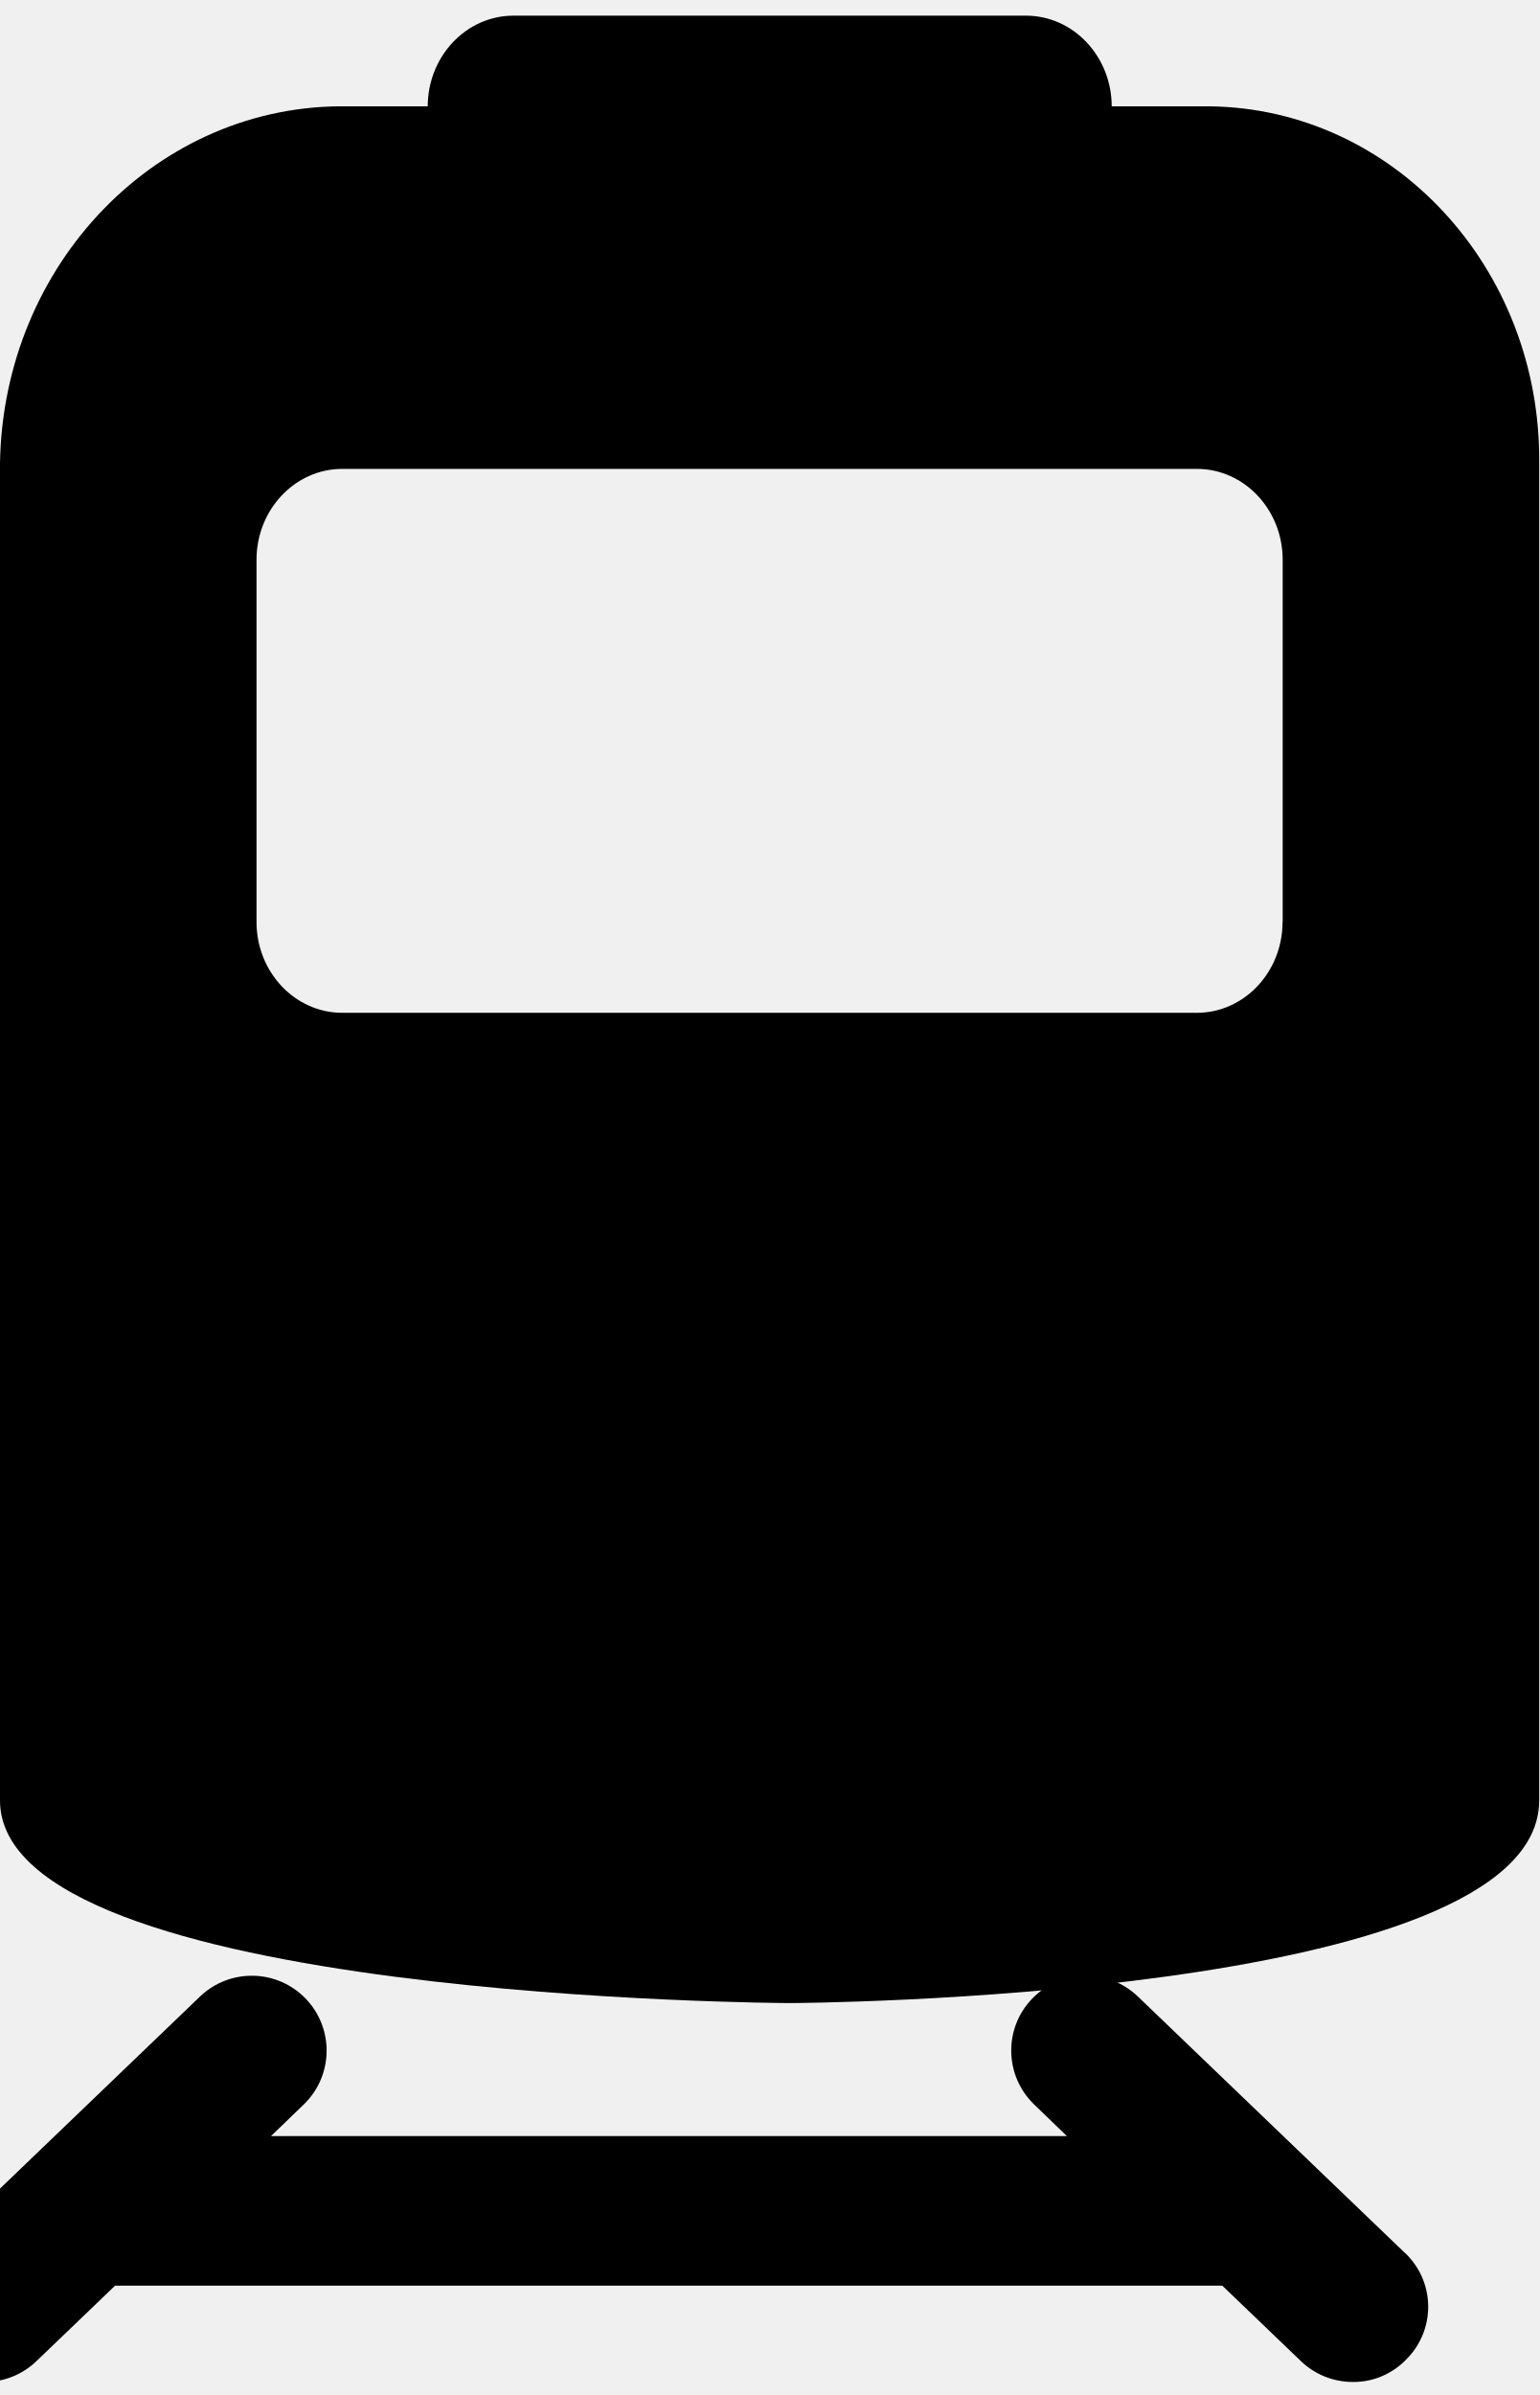
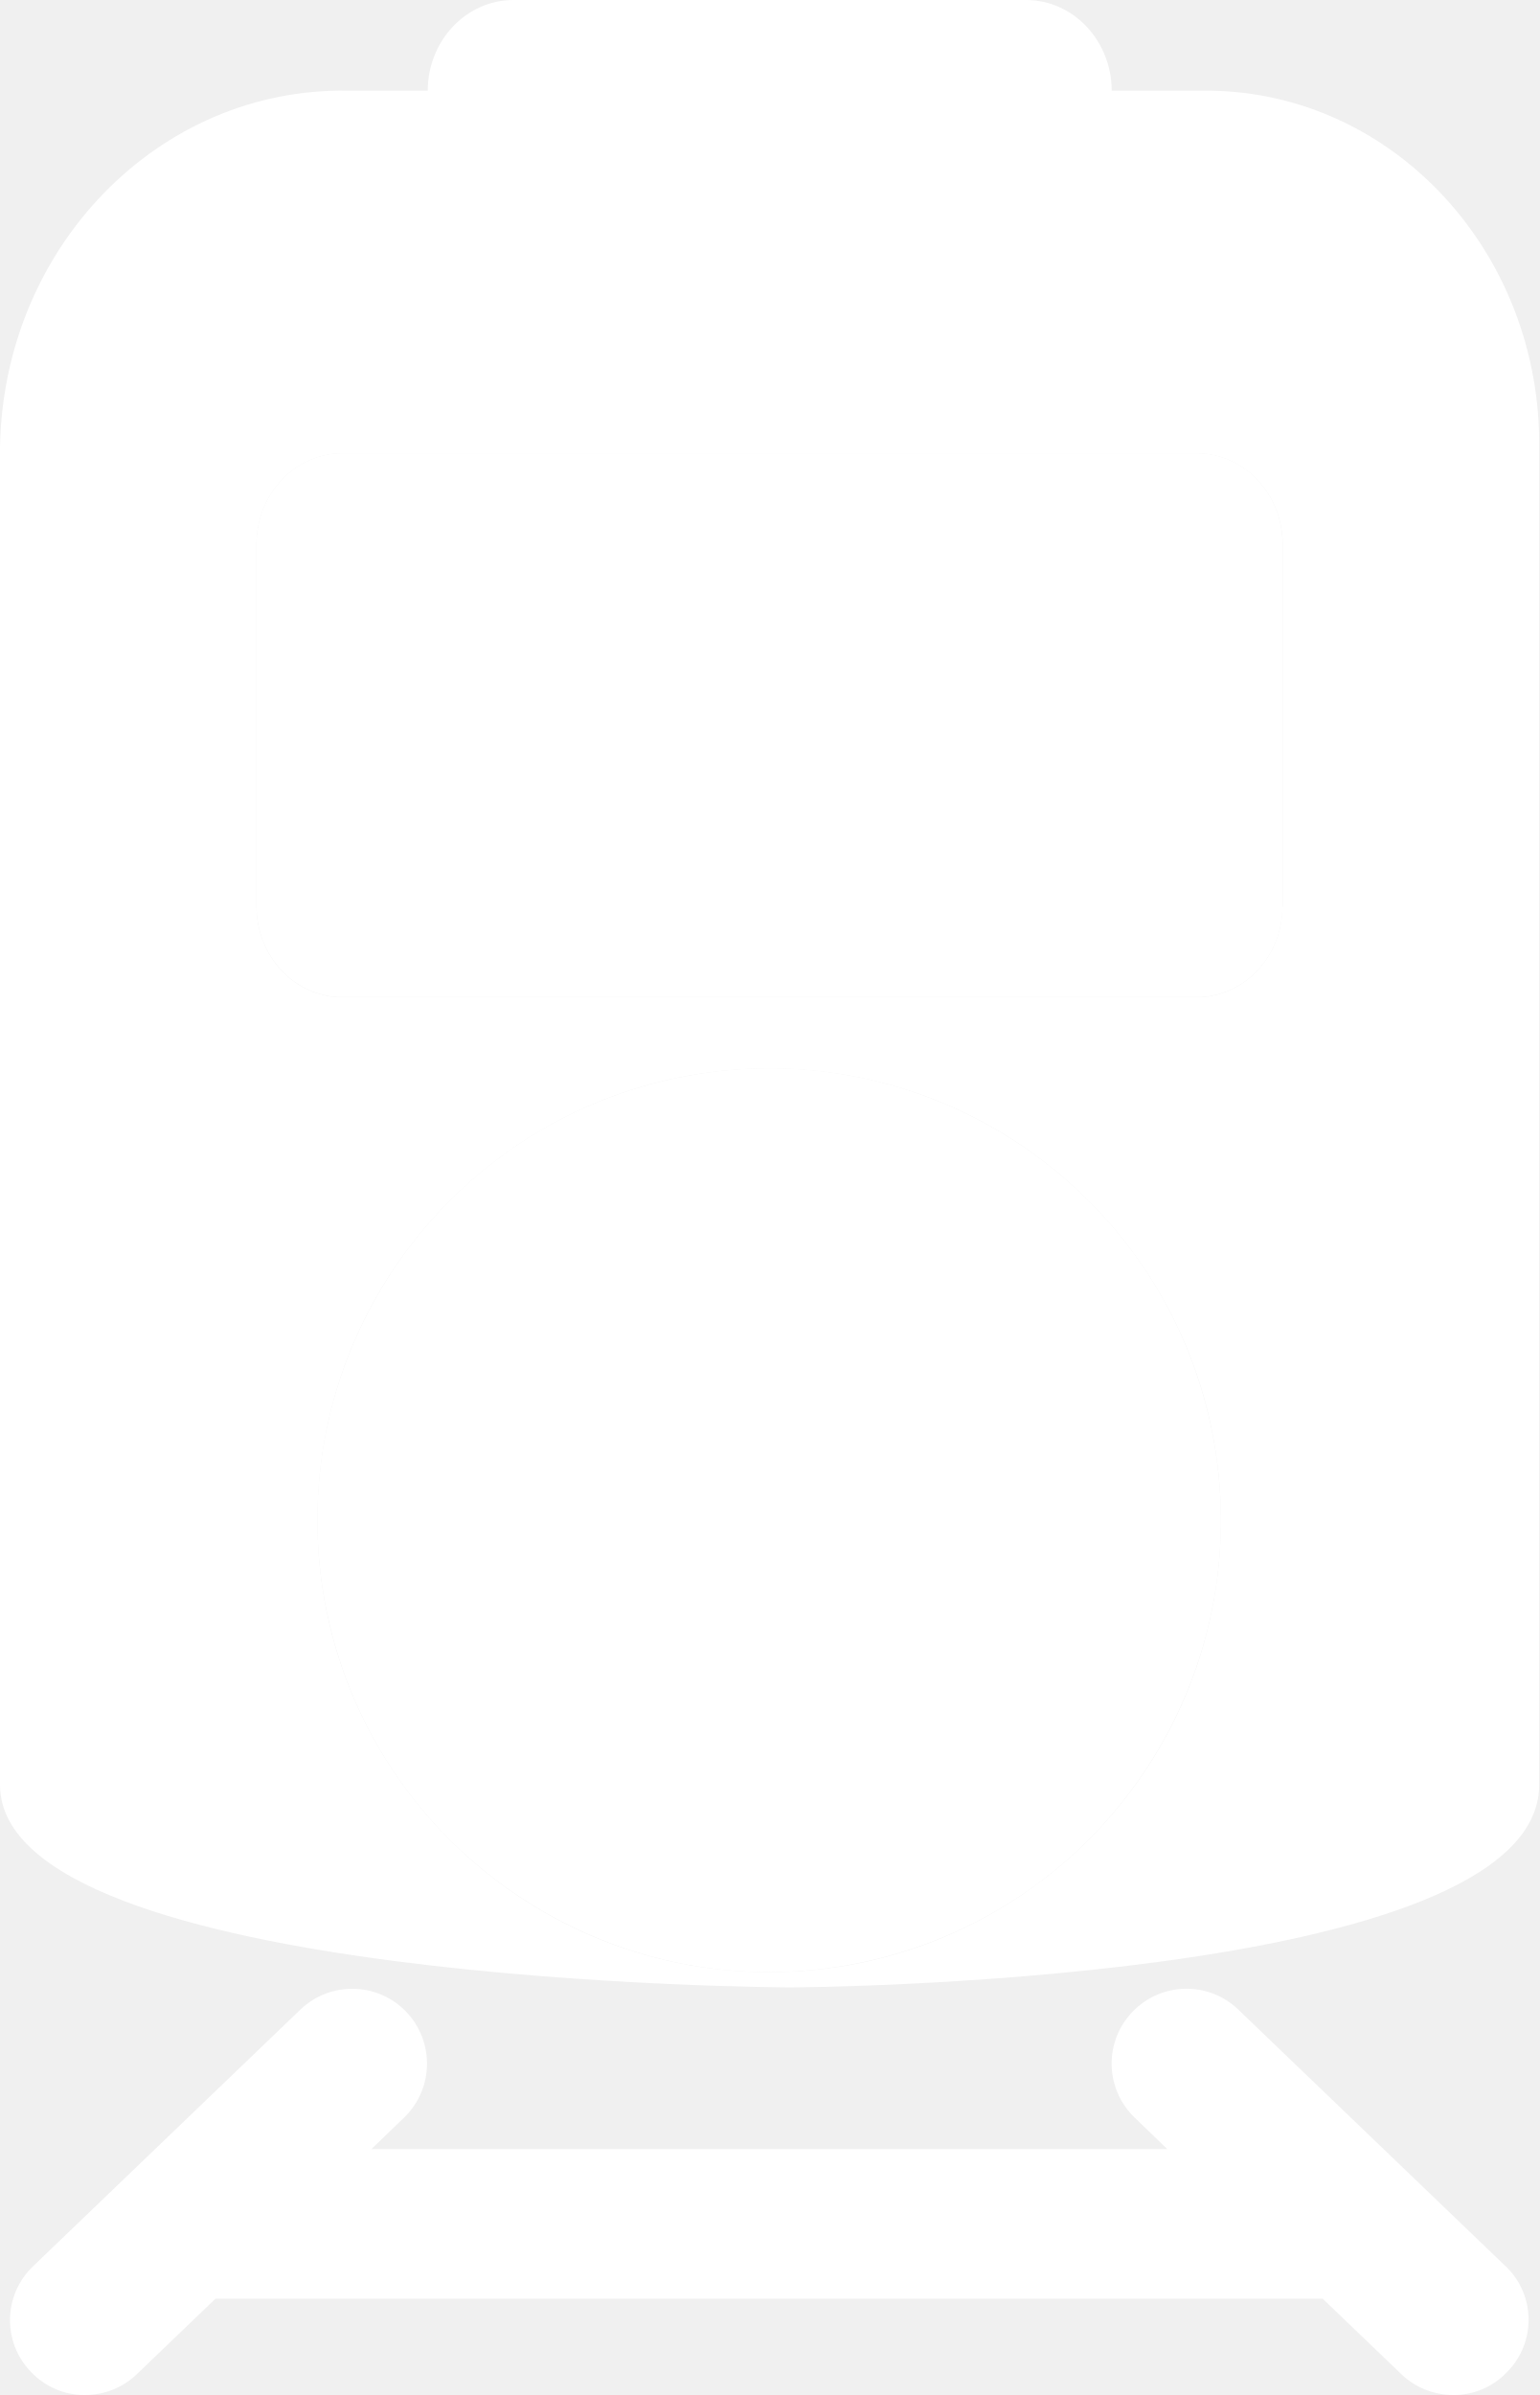
<svg xmlns="http://www.w3.org/2000/svg" id="Layer_2" viewBox="0 0 120.73 187.8">
+   <defs>
+     <style>.cls-1{fill:#fff;}</style>
+   </defs>
  <g id="Layer_3">
    <g>
-       <g id="Icon_ionic-ios-train" transform="translate(-7.875 -1.022)">
-         <path id="Path_1" d="M118.09,177.7l-20.96-20.12c-2.34-2.25-6.05-2.17-8.3,.17-2.25,2.34-2.17,6.05,.17,8.3h0l2.56,2.47H29.13l2.56-2.47c2.34-2.25,2.41-5.96,.17-8.3-2.25-2.34-5.96-2.41-8.3-.17h0L2.6,177.7c-2.34,2.23-2.43,5.93-.2,8.26l.04,.04c1.1,1.16,2.63,1.82,4.23,1.8,1.52,0,2.97-.58,4.07-1.64l6.16-5.91H103.75l6.16,5.91c1.09,1.05,2.55,1.64,4.07,1.64,1.6,.02,3.13-.64,4.23-1.8,2.26-2.28,2.25-5.96-.03-8.22-.03-.03-.06-.06-.09-.09Z" />
-         <g id="Group_1" transform="translate(7.875 2.25)">
-           <path id="Path_2" d="M94.32,7.11h-7.12c-.01-3.92-3.01-7.1-6.71-7.11H40.26c-3.7,.01-6.7,3.19-6.71,7.11h-6.3C12.43,6.88,.24,19.41,0,35.11v104.84c0,15.68,61.95,15.89,61.95,15.89,0,0,58.78-.21,58.78-15.89V35.1c.15-15.3-11.43-27.83-25.87-27.99-.18,0-.36,0-.54,0ZM60.37,142.16c-11.53,0-20.8-10.29-20.08-22.68,.62-10.62,8.77-19.26,18.79-19.92,11.69-.77,21.4,9.05,21.4,21.28s-9.01,21.32-20.12,21.32h0Zm40.23-71.08c-.01,3.92-3.01,7.1-6.71,7.11H26.83c-3.7-.01-6.7-3.19-6.71-7.11v-28.43c.01-3.92,3.01-7.1,6.71-7.11H93.9c3.7,.01,6.7,3.19,6.71,7.11v28.43Z" />
-         </g>
-       </g>
-       <circle cx="60.33" cy="119.2" r="35.43" />
+       <path class="cls-1" d="M93.9,35.54H26.83c-3.7,.01-6.7,3.19-6.71,7.11v28.43c.01,3.92,3.01,7.1,6.71,7.11H93.89c3.7-.01,6.7-3.19,6.71-7.11v-28.43c0-3.92-3-7.1-6.7-7.11Z" />
+       <path class="cls-1" d="M118.09,177.7l-20.96-20.12c-2.34-2.25-6.05-2.17-8.3,.17s-2.17,6.05,.17,8.3l2.56,2.47H29.13l2.56-2.47c2.34-2.25,2.41-5.96,.17-8.3s-5.96-2.41-8.3-.17L2.6,177.7c-2.34,2.23-2.43,5.93-.2,8.26l.04,.04c1.1,1.16,2.63,1.82,4.23,1.8,1.52,0,2.97-.58,4.07-1.64l6.16-5.91H103.75l6.16,5.91c1.09,1.05,2.55,1.64,4.07,1.64,1.6,.02,3.13-.64,4.23-1.8,2.26-2.28,2.25-5.96-.03-8.22-.03-.03-.06-.06-.09-.09Z" />
+       <path class="cls-1" d="M94.86,7.11c-.18,0-.36,0-.54,0h-7.12c-.01-3.92-3.01-7.1-6.71-7.11H40.26c-3.7,.01-6.7,3.19-6.71,7.11h-6.3C12.43,6.88,.24,19.41,0,35.11v104.84c0,15.68,61.95,15.89,61.95,15.89,0,0,58.78-.21,58.78-15.89V35.1c.15-15.3-11.43-27.83-25.87-27.99ZM60.33,154.64c-19.57,0-35.43-15.86-35.43-35.43s15.86-35.43,35.43-35.43,35.43,15.86,35.43,35.43-15.86,35.43-35.43,35.43Zm40.26-83.55c-.01,3.92-3.01,7.1-6.71,7.11H26.83c-3.7-.01-6.7-3.19-6.71-7.11v-28.43c.01-3.92,3.01-7.1,6.71-7.11H93.9c3.7,.01,6.7,3.19,6.71,7.11v28.43Z" />
+       <circle class="cls-1" cx="60.33" cy="119.2" r="35.43" transform="translate(-25.77 17.05) rotate(-13.28)" />
    </g>
  </g>
</svg>
